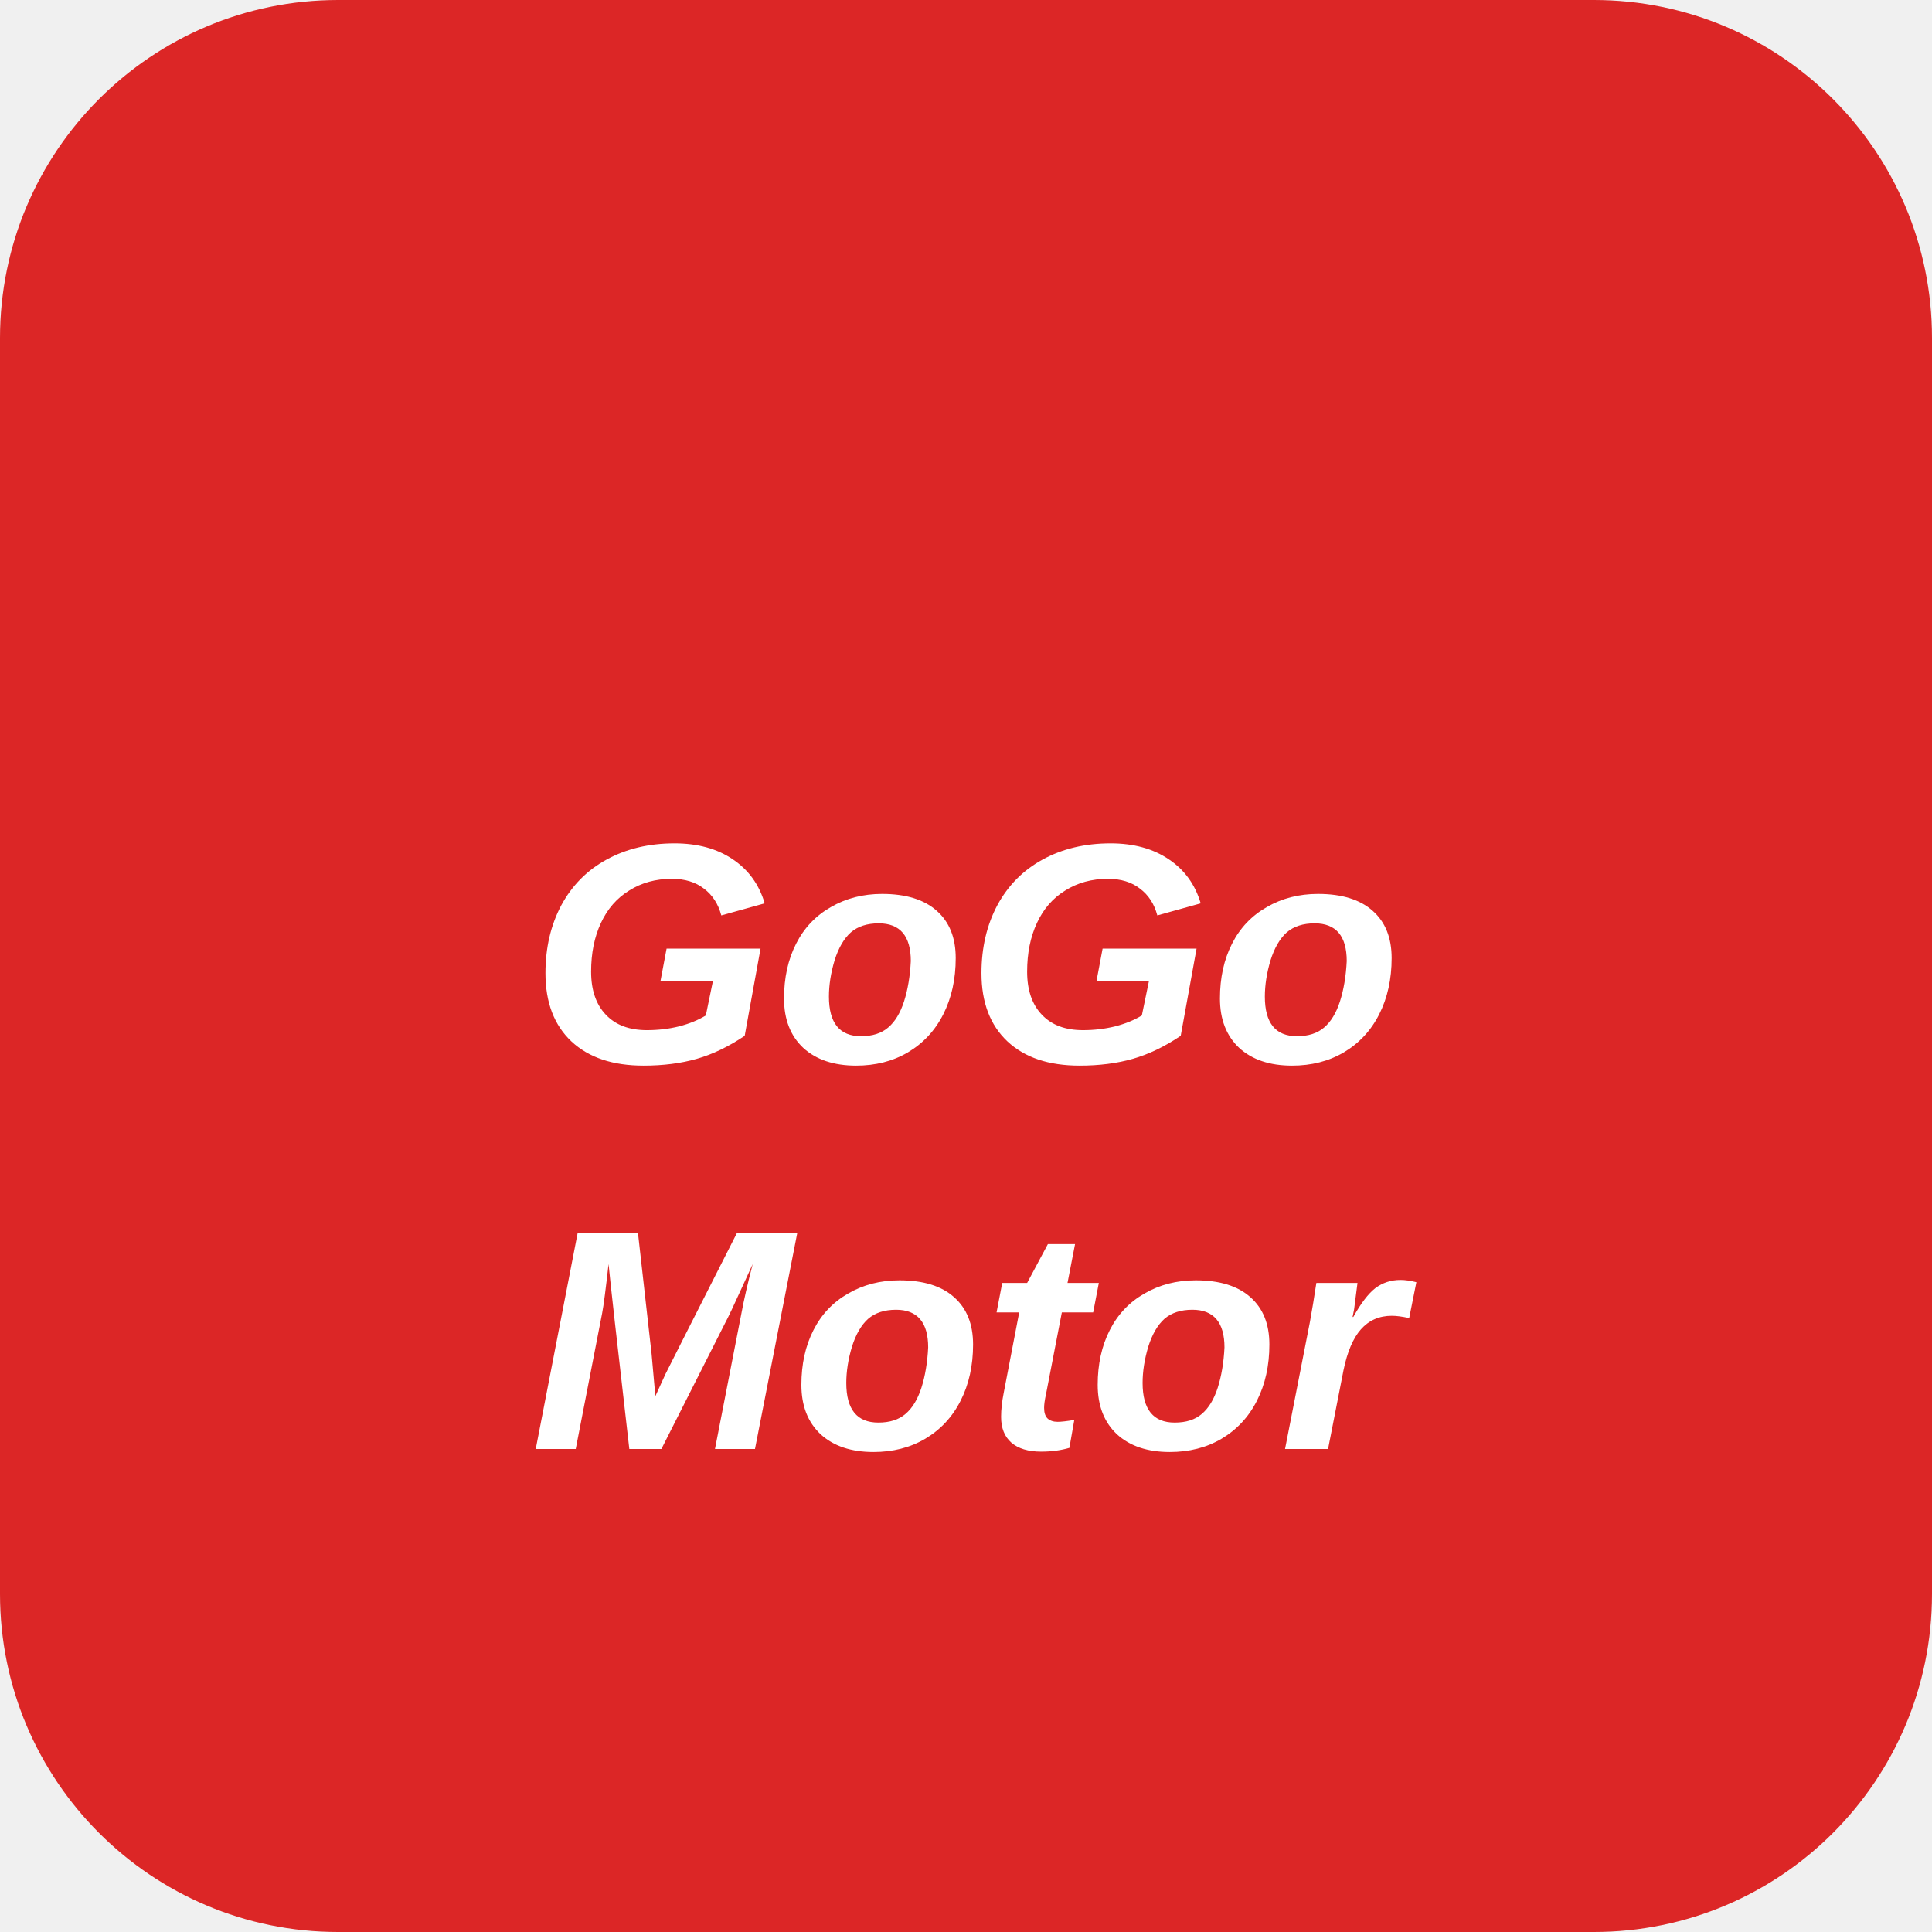
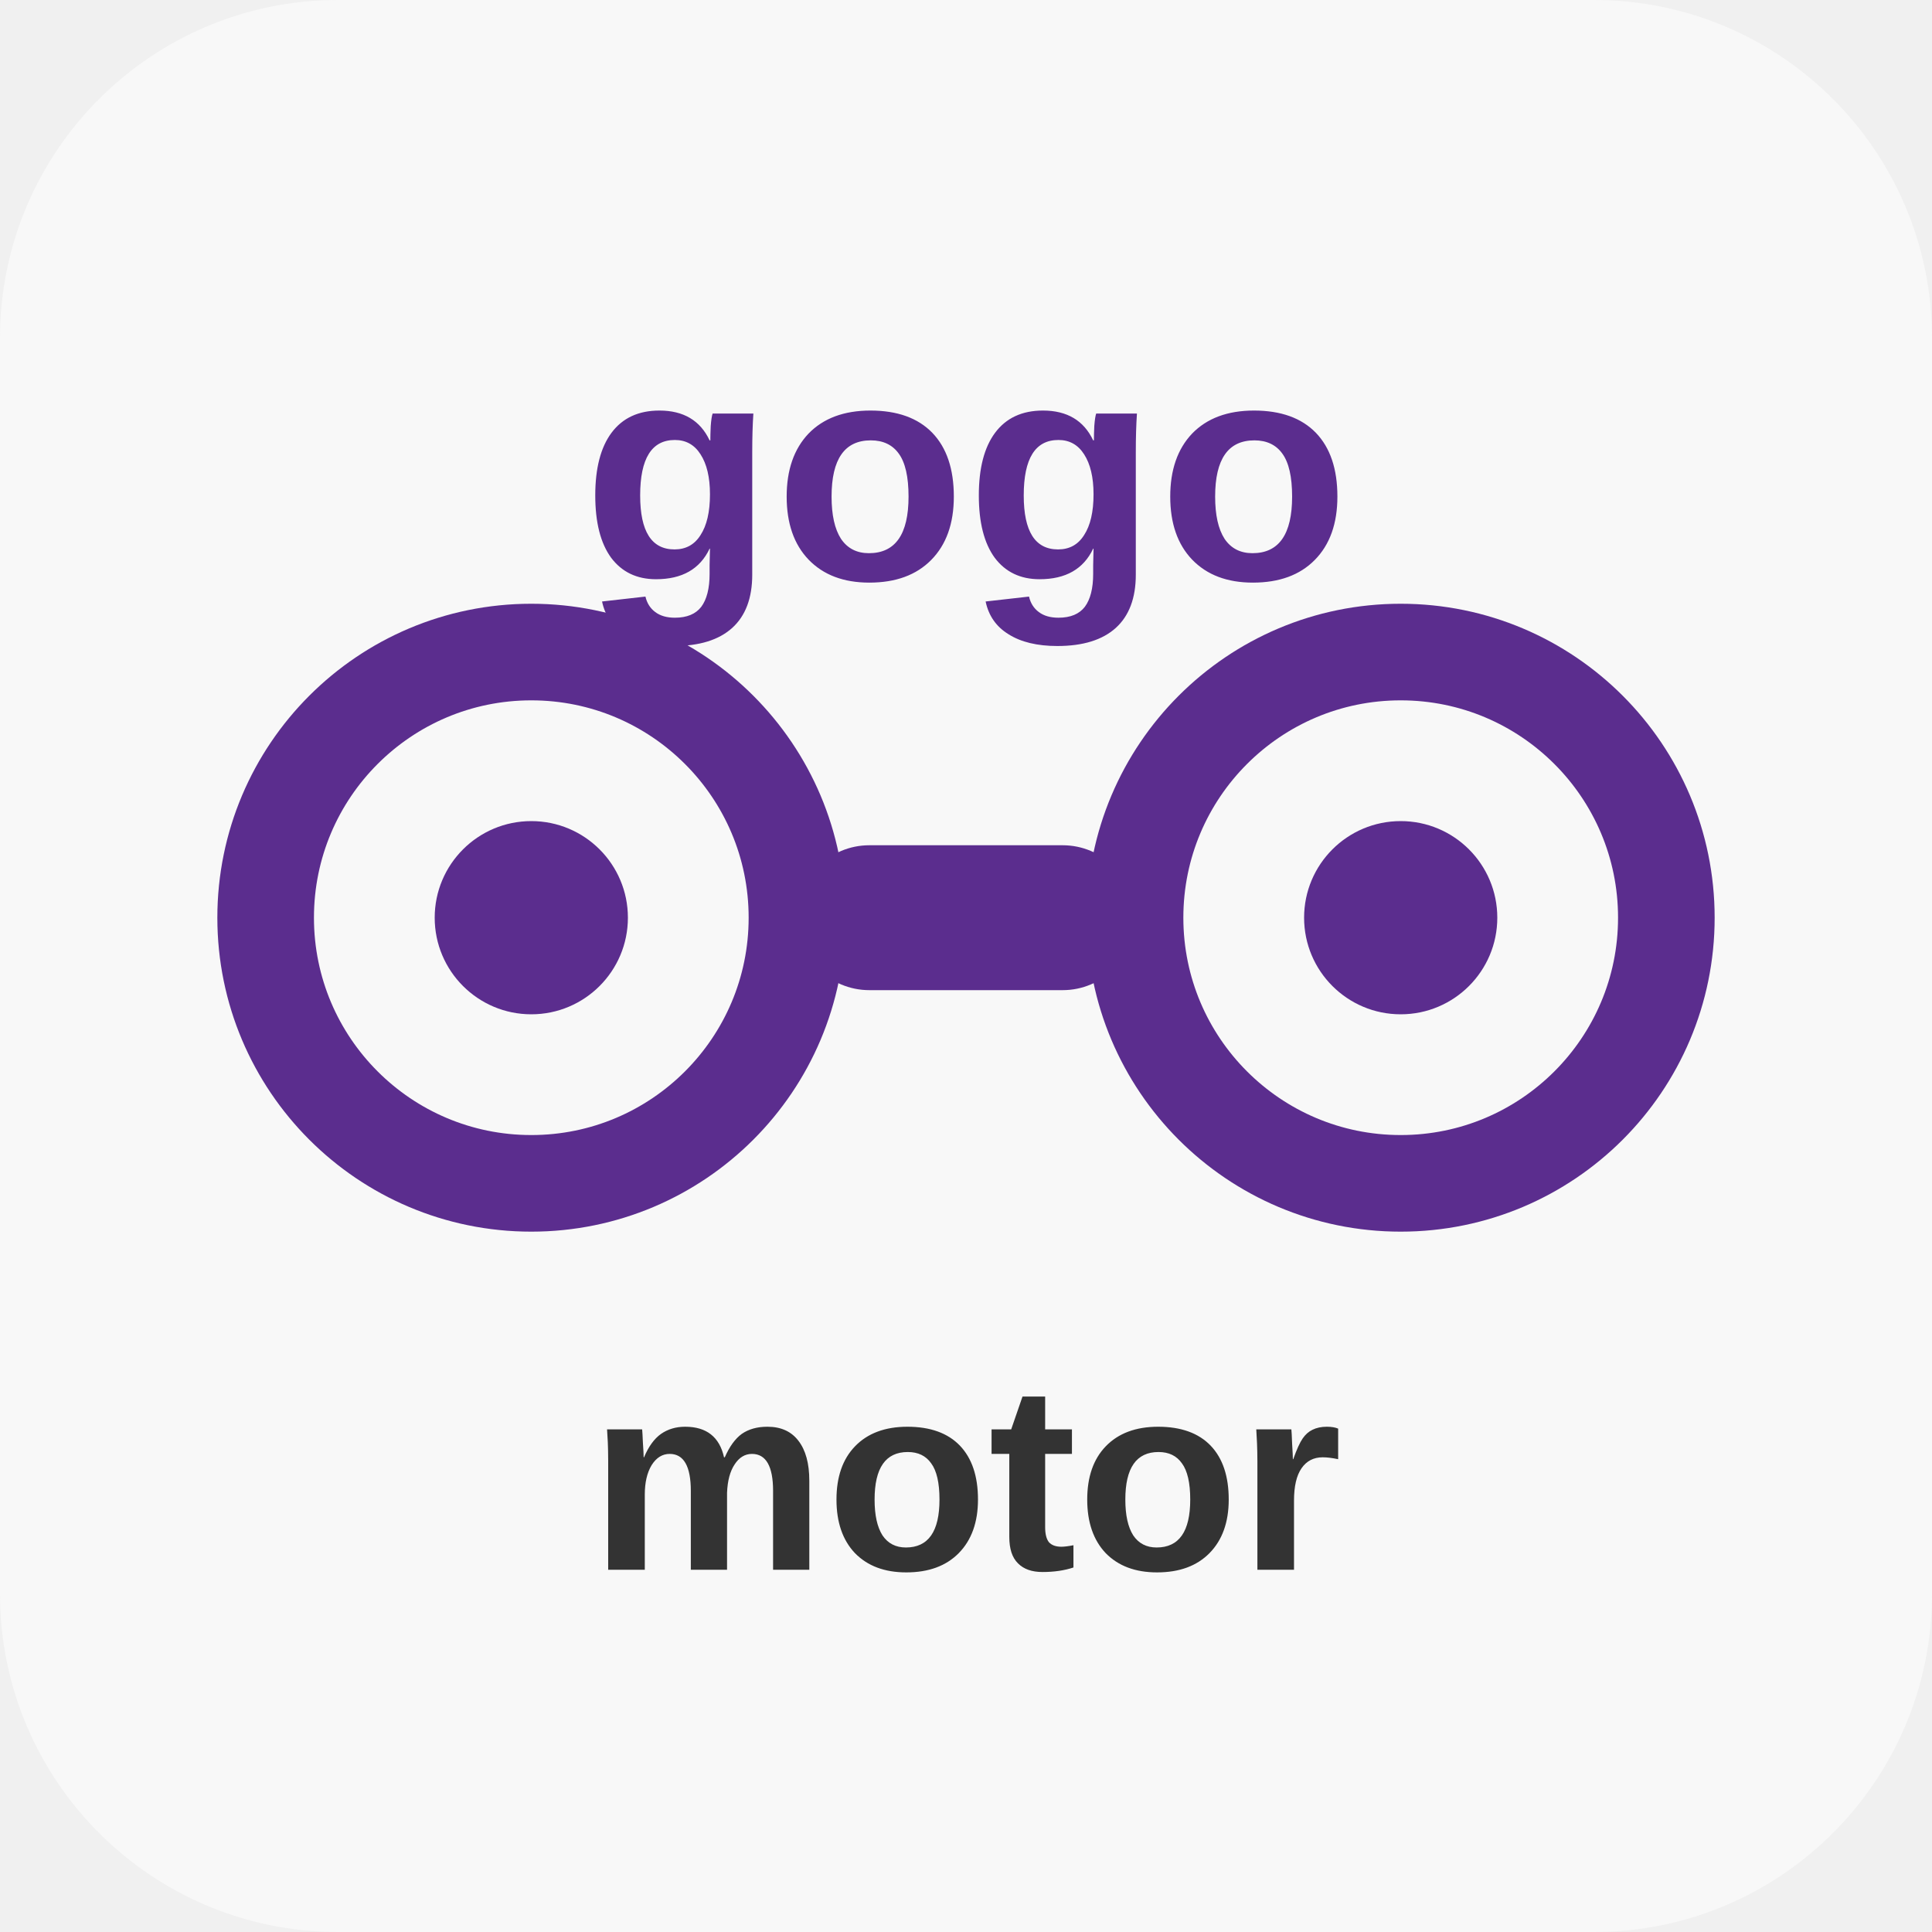
<svg xmlns="http://www.w3.org/2000/svg" width="80" height="80" viewBox="0 0 80 80" fill="none">
-   <rect width="80" height="80" rx="14" fill="#DC2626" />
-   <text x="40" y="44" font-family="'Arial Black', 'Arial Bold', Arial, sans-serif" font-size="13" font-weight="900" font-style="italic" fill="white" text-anchor="middle">GoGo</text>
-   <text x="40" y="60" font-family="'Arial Black', 'Arial Bold', Arial, sans-serif" font-size="13" font-weight="900" font-style="italic" fill="white" text-anchor="middle">Motor</text>
+   <rect width="80" height="80" rx="14" fill="#F8F8F8" />
+   <circle cx="22" cy="38" r="11" fill="none" stroke="#5B2D8E" stroke-width="4" />
+   <circle cx="22" cy="38" r="4" fill="#5B2D8E" />
+   <circle cx="58" cy="38" r="11" fill="none" stroke="#5B2D8E" stroke-width="4" />
+   <circle cx="58" cy="38" r="4" fill="#5B2D8E" />
+   <rect x="33" y="35" width="14" height="6" rx="3" fill="#5B2D8E" />
+   <text x="40" y="24" font-family="'Arial Black', 'Arial Bold', Arial, sans-serif" font-size="13" font-weight="900" fill="#5B2D8E" text-anchor="middle">gogo</text>
+   <text x="40" y="65" font-family="Arial, sans-serif" font-size="11" font-weight="700" fill="#333333" text-anchor="middle">motor</text>
</svg>
